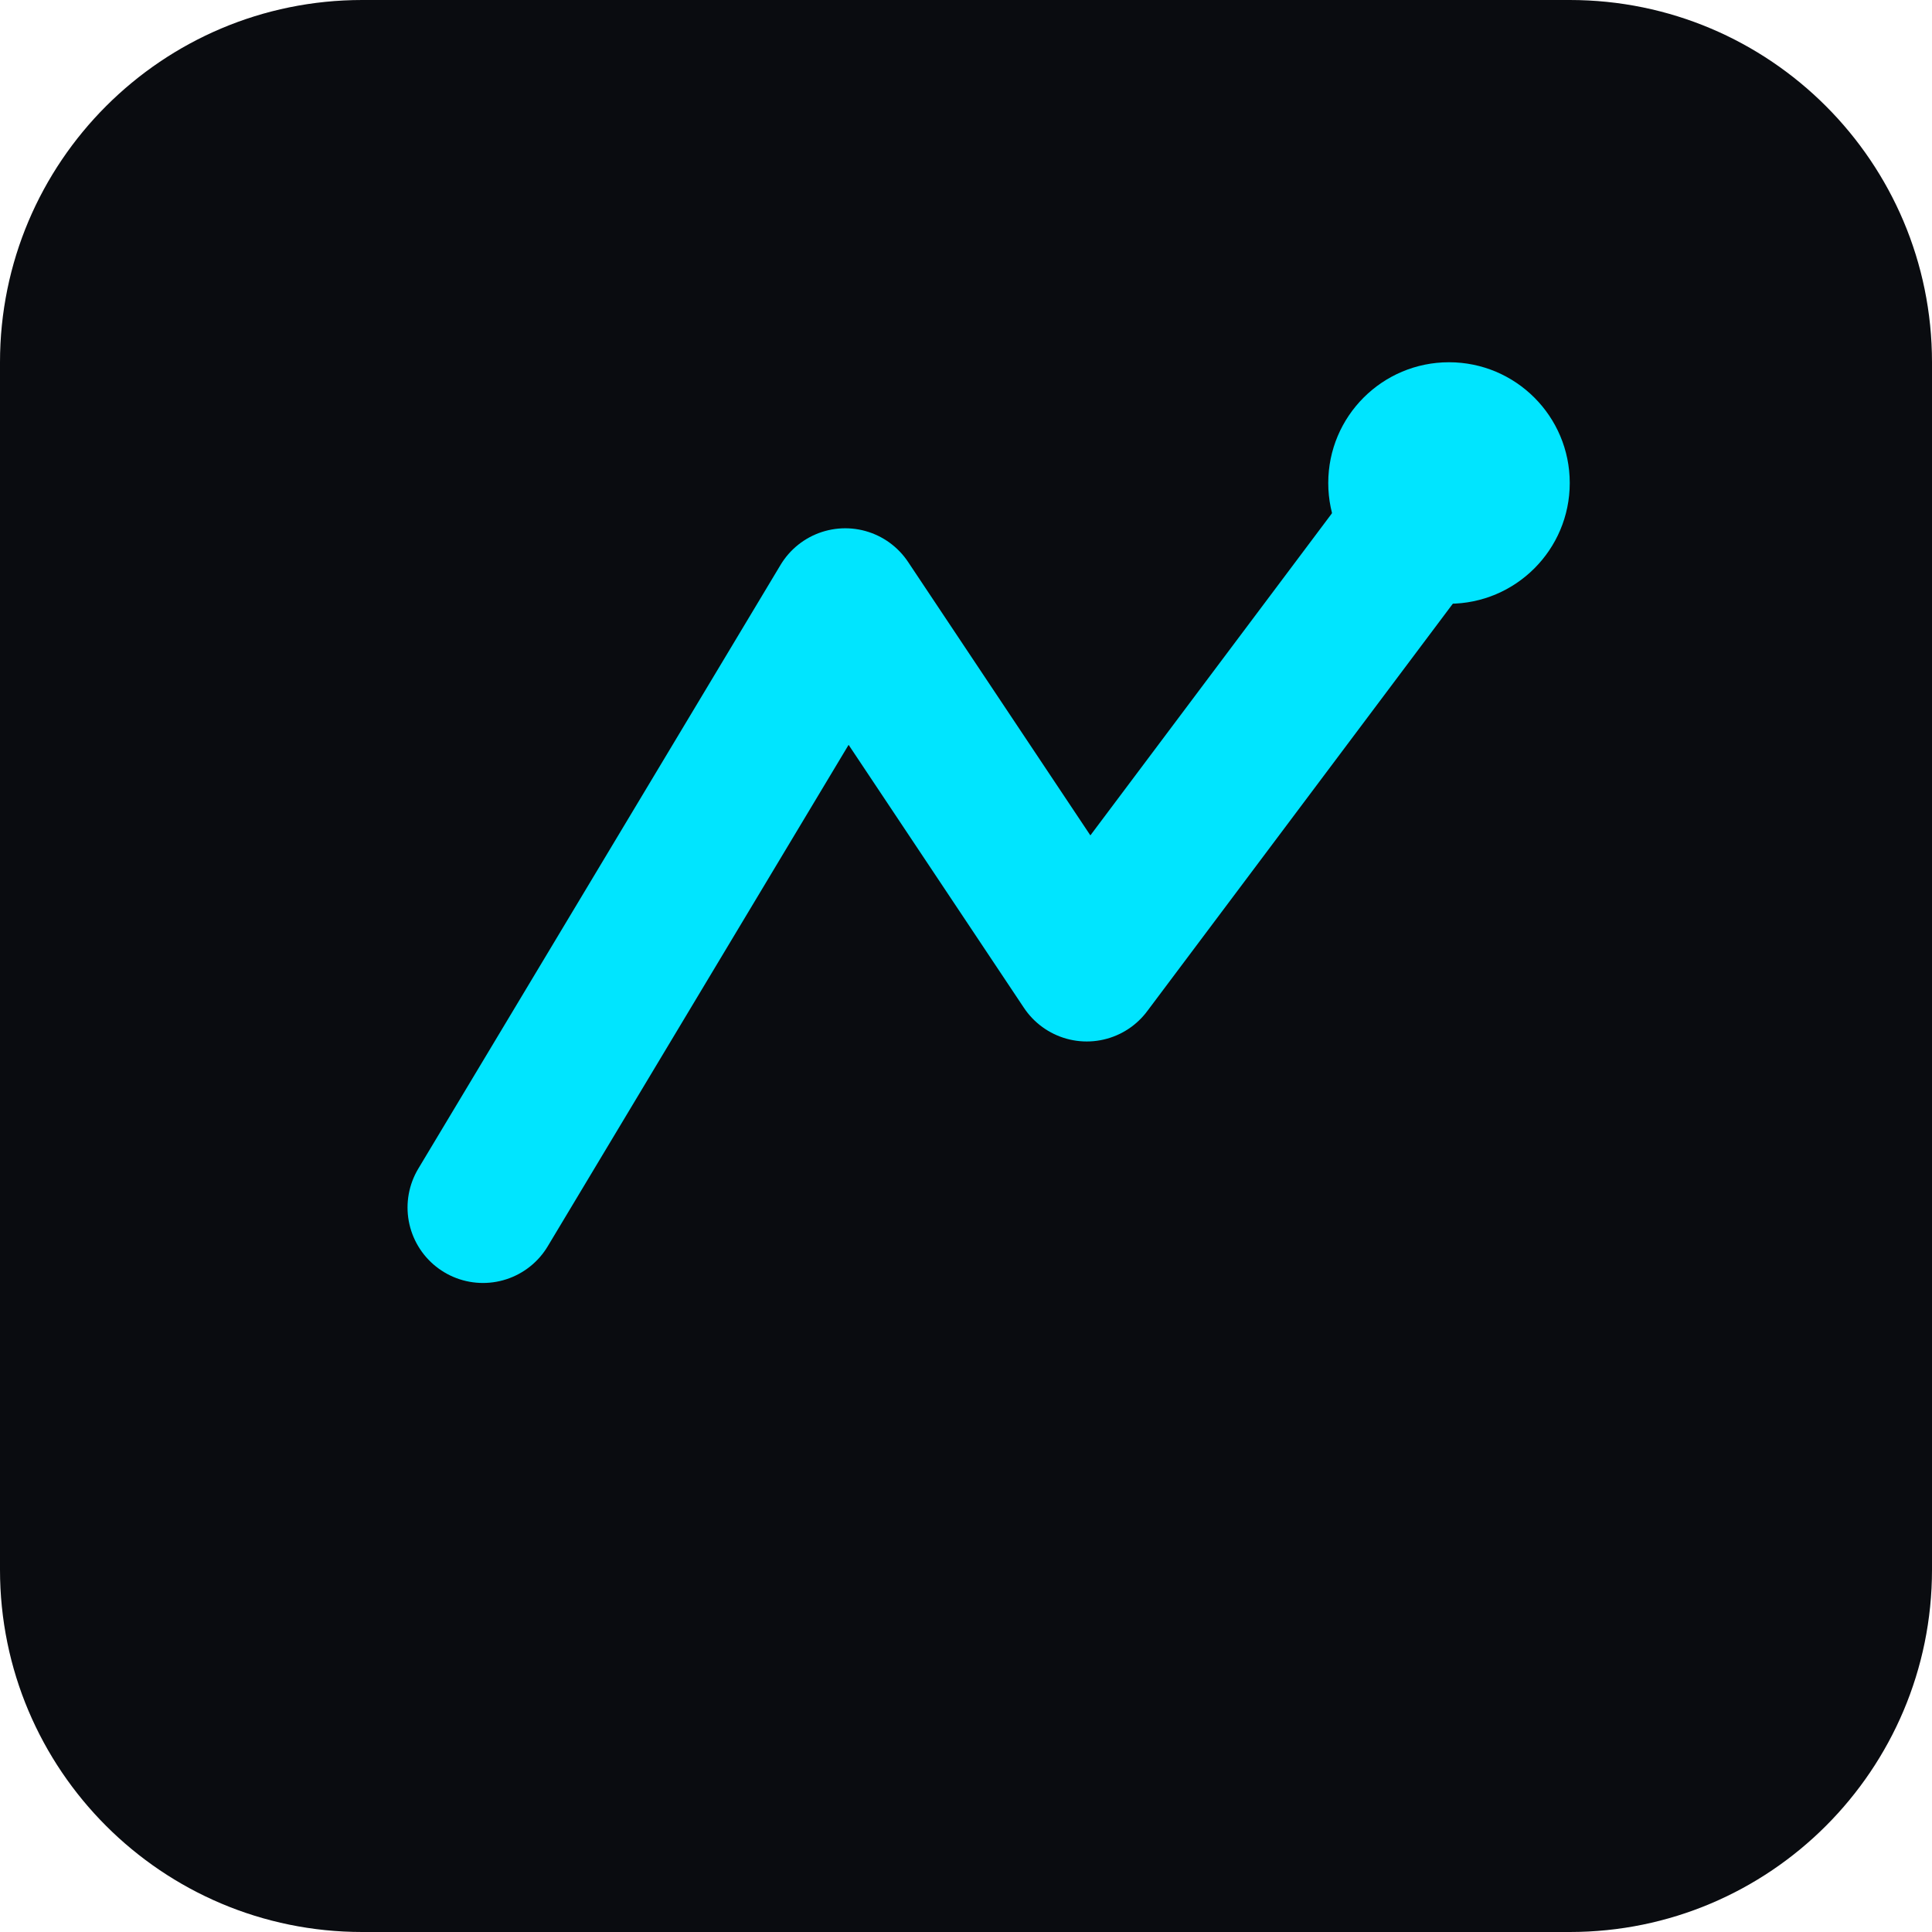
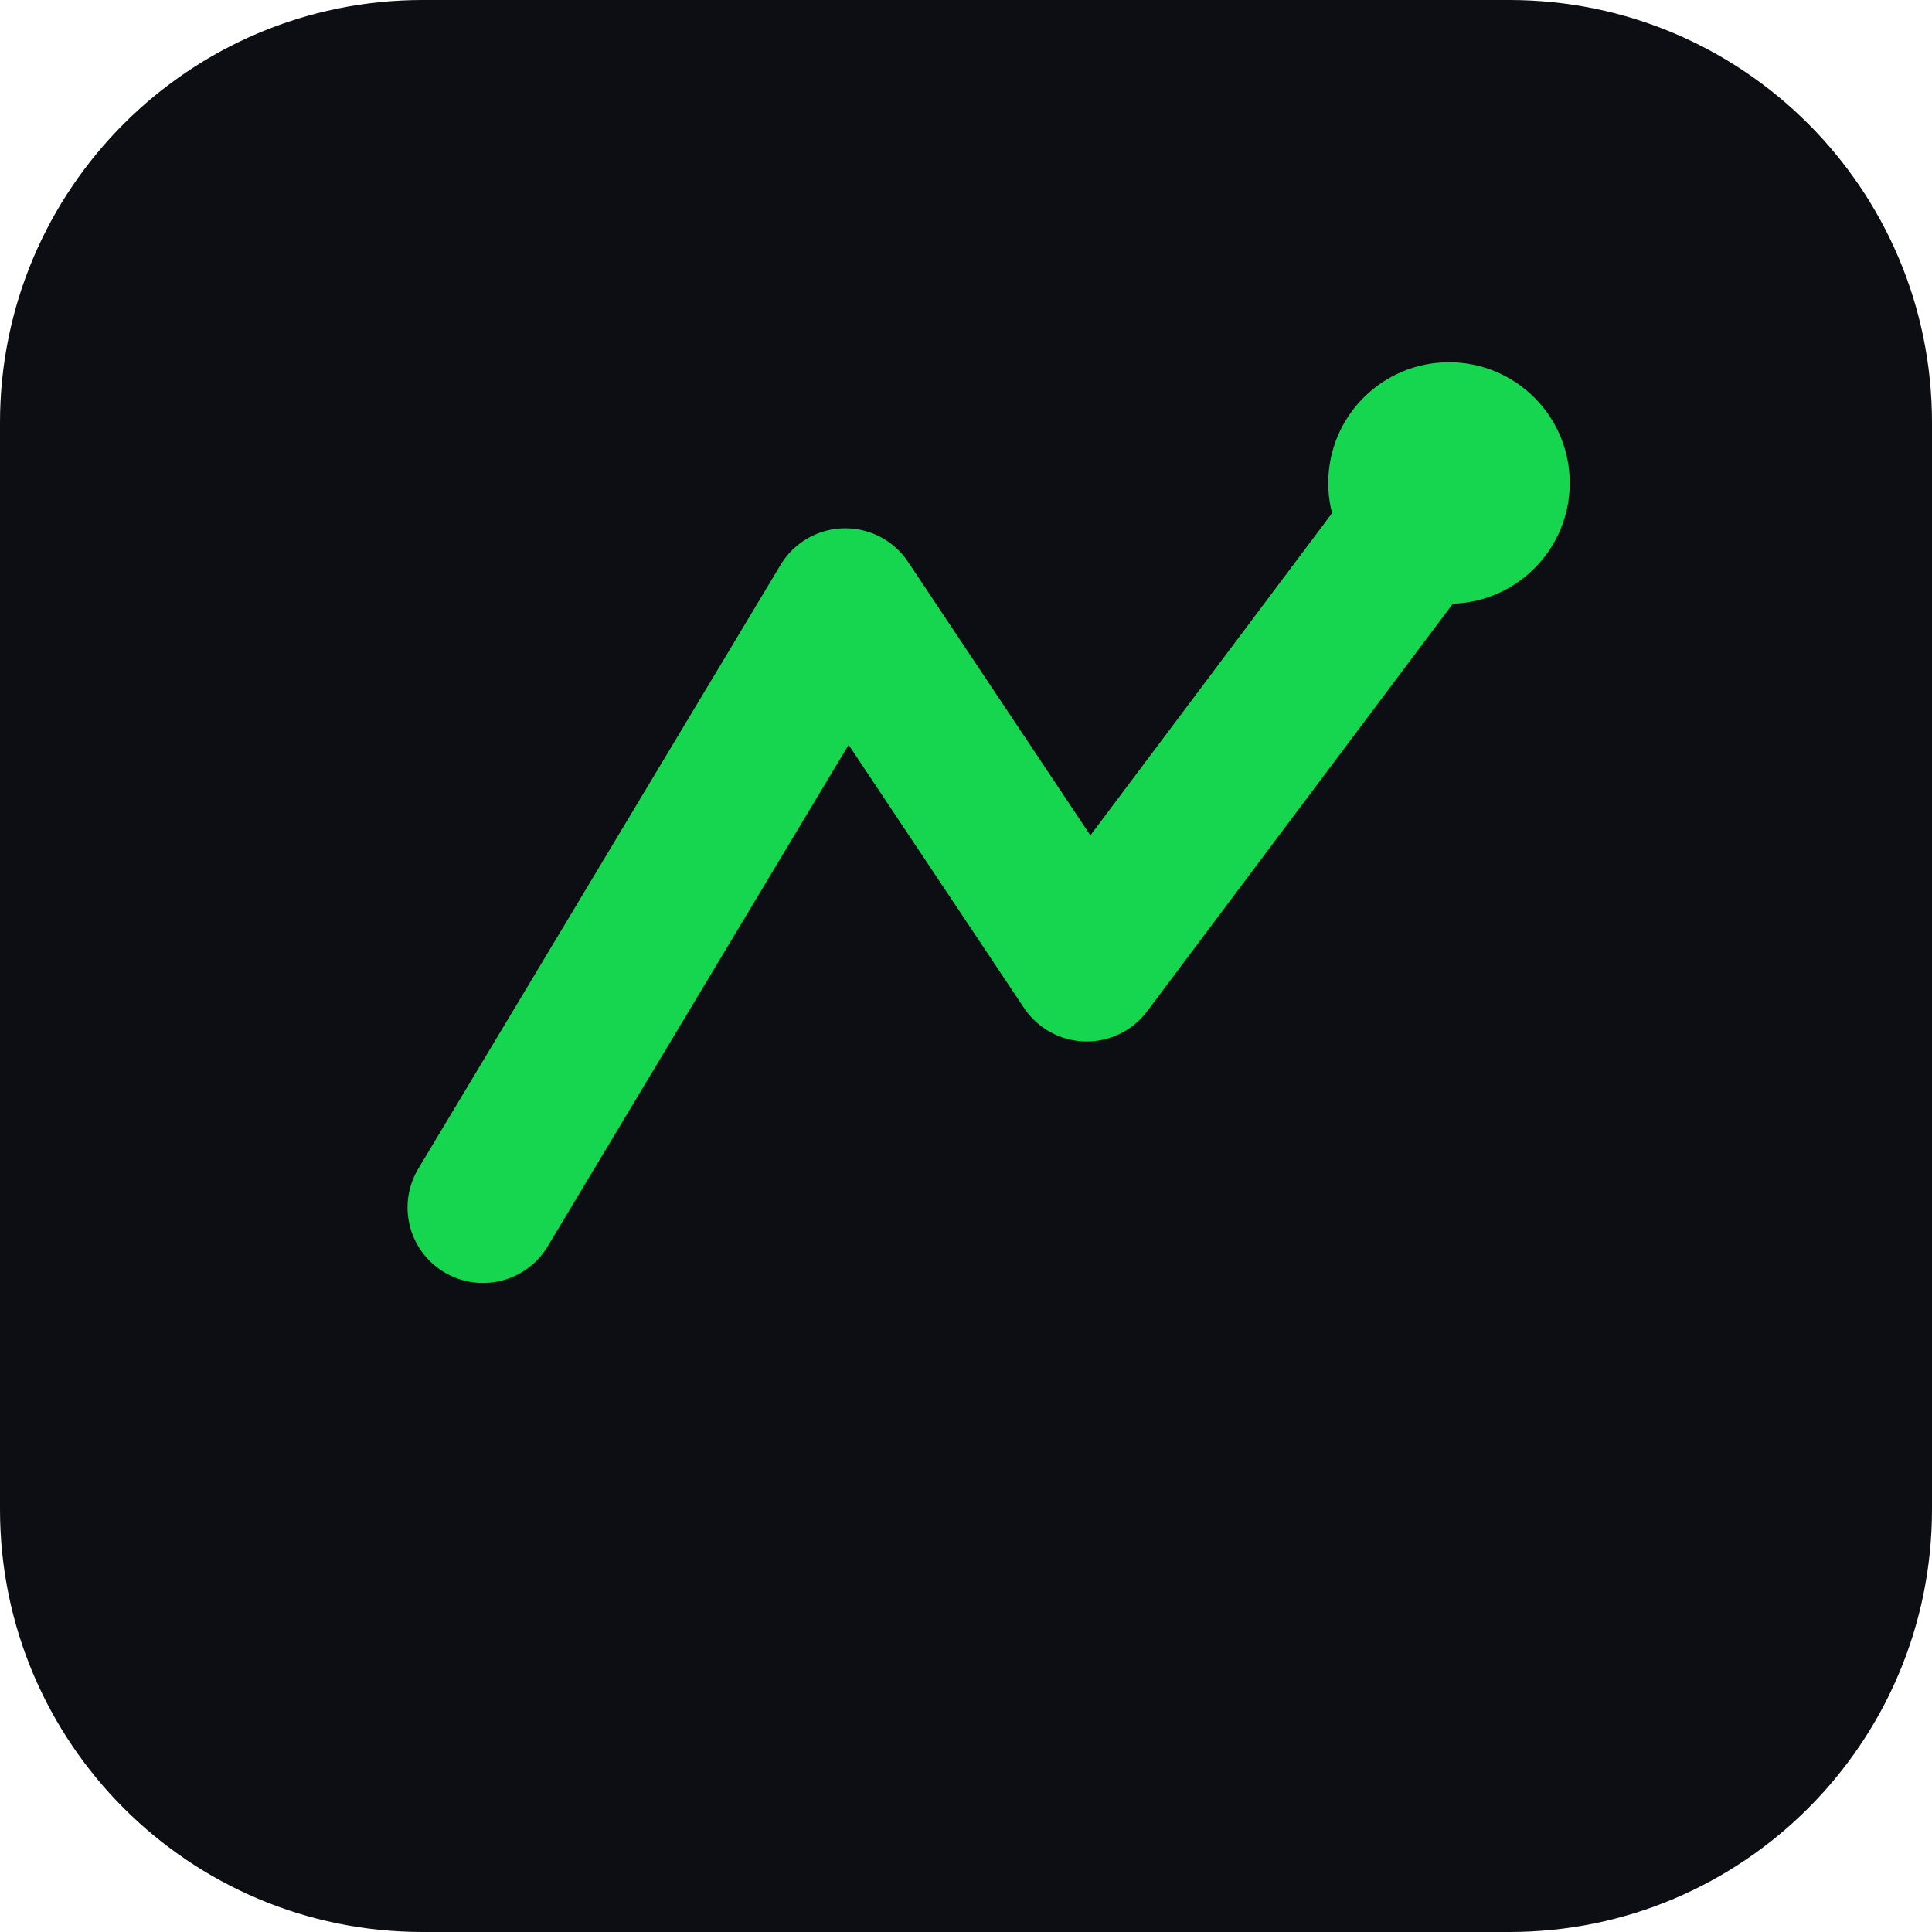
<svg xmlns="http://www.w3.org/2000/svg" viewBox="0 0 32 32">
-   <rect width="32" height="32" rx="6" fill="#0a0c10" />
-   <path d="M8 20 L14 10 L18 16 L24 8" stroke="#00e5ff" stroke-width="2.5" fill="none" stroke-linecap="round" stroke-linejoin="round" />
-   <circle cx="24" cy="8" r="2" fill="#00e5ff" />
+   <rect width="32" height="32" rx="7" fill="#0c0e13" />
+   <path d="M8 20 L14 10 L18 16 L24 8" stroke="#16d64f" stroke-width="2.5" fill="none" stroke-linecap="round" stroke-linejoin="round" />
+   <circle cx="24" cy="8" r="2" fill="#16d64f" />
</svg>
